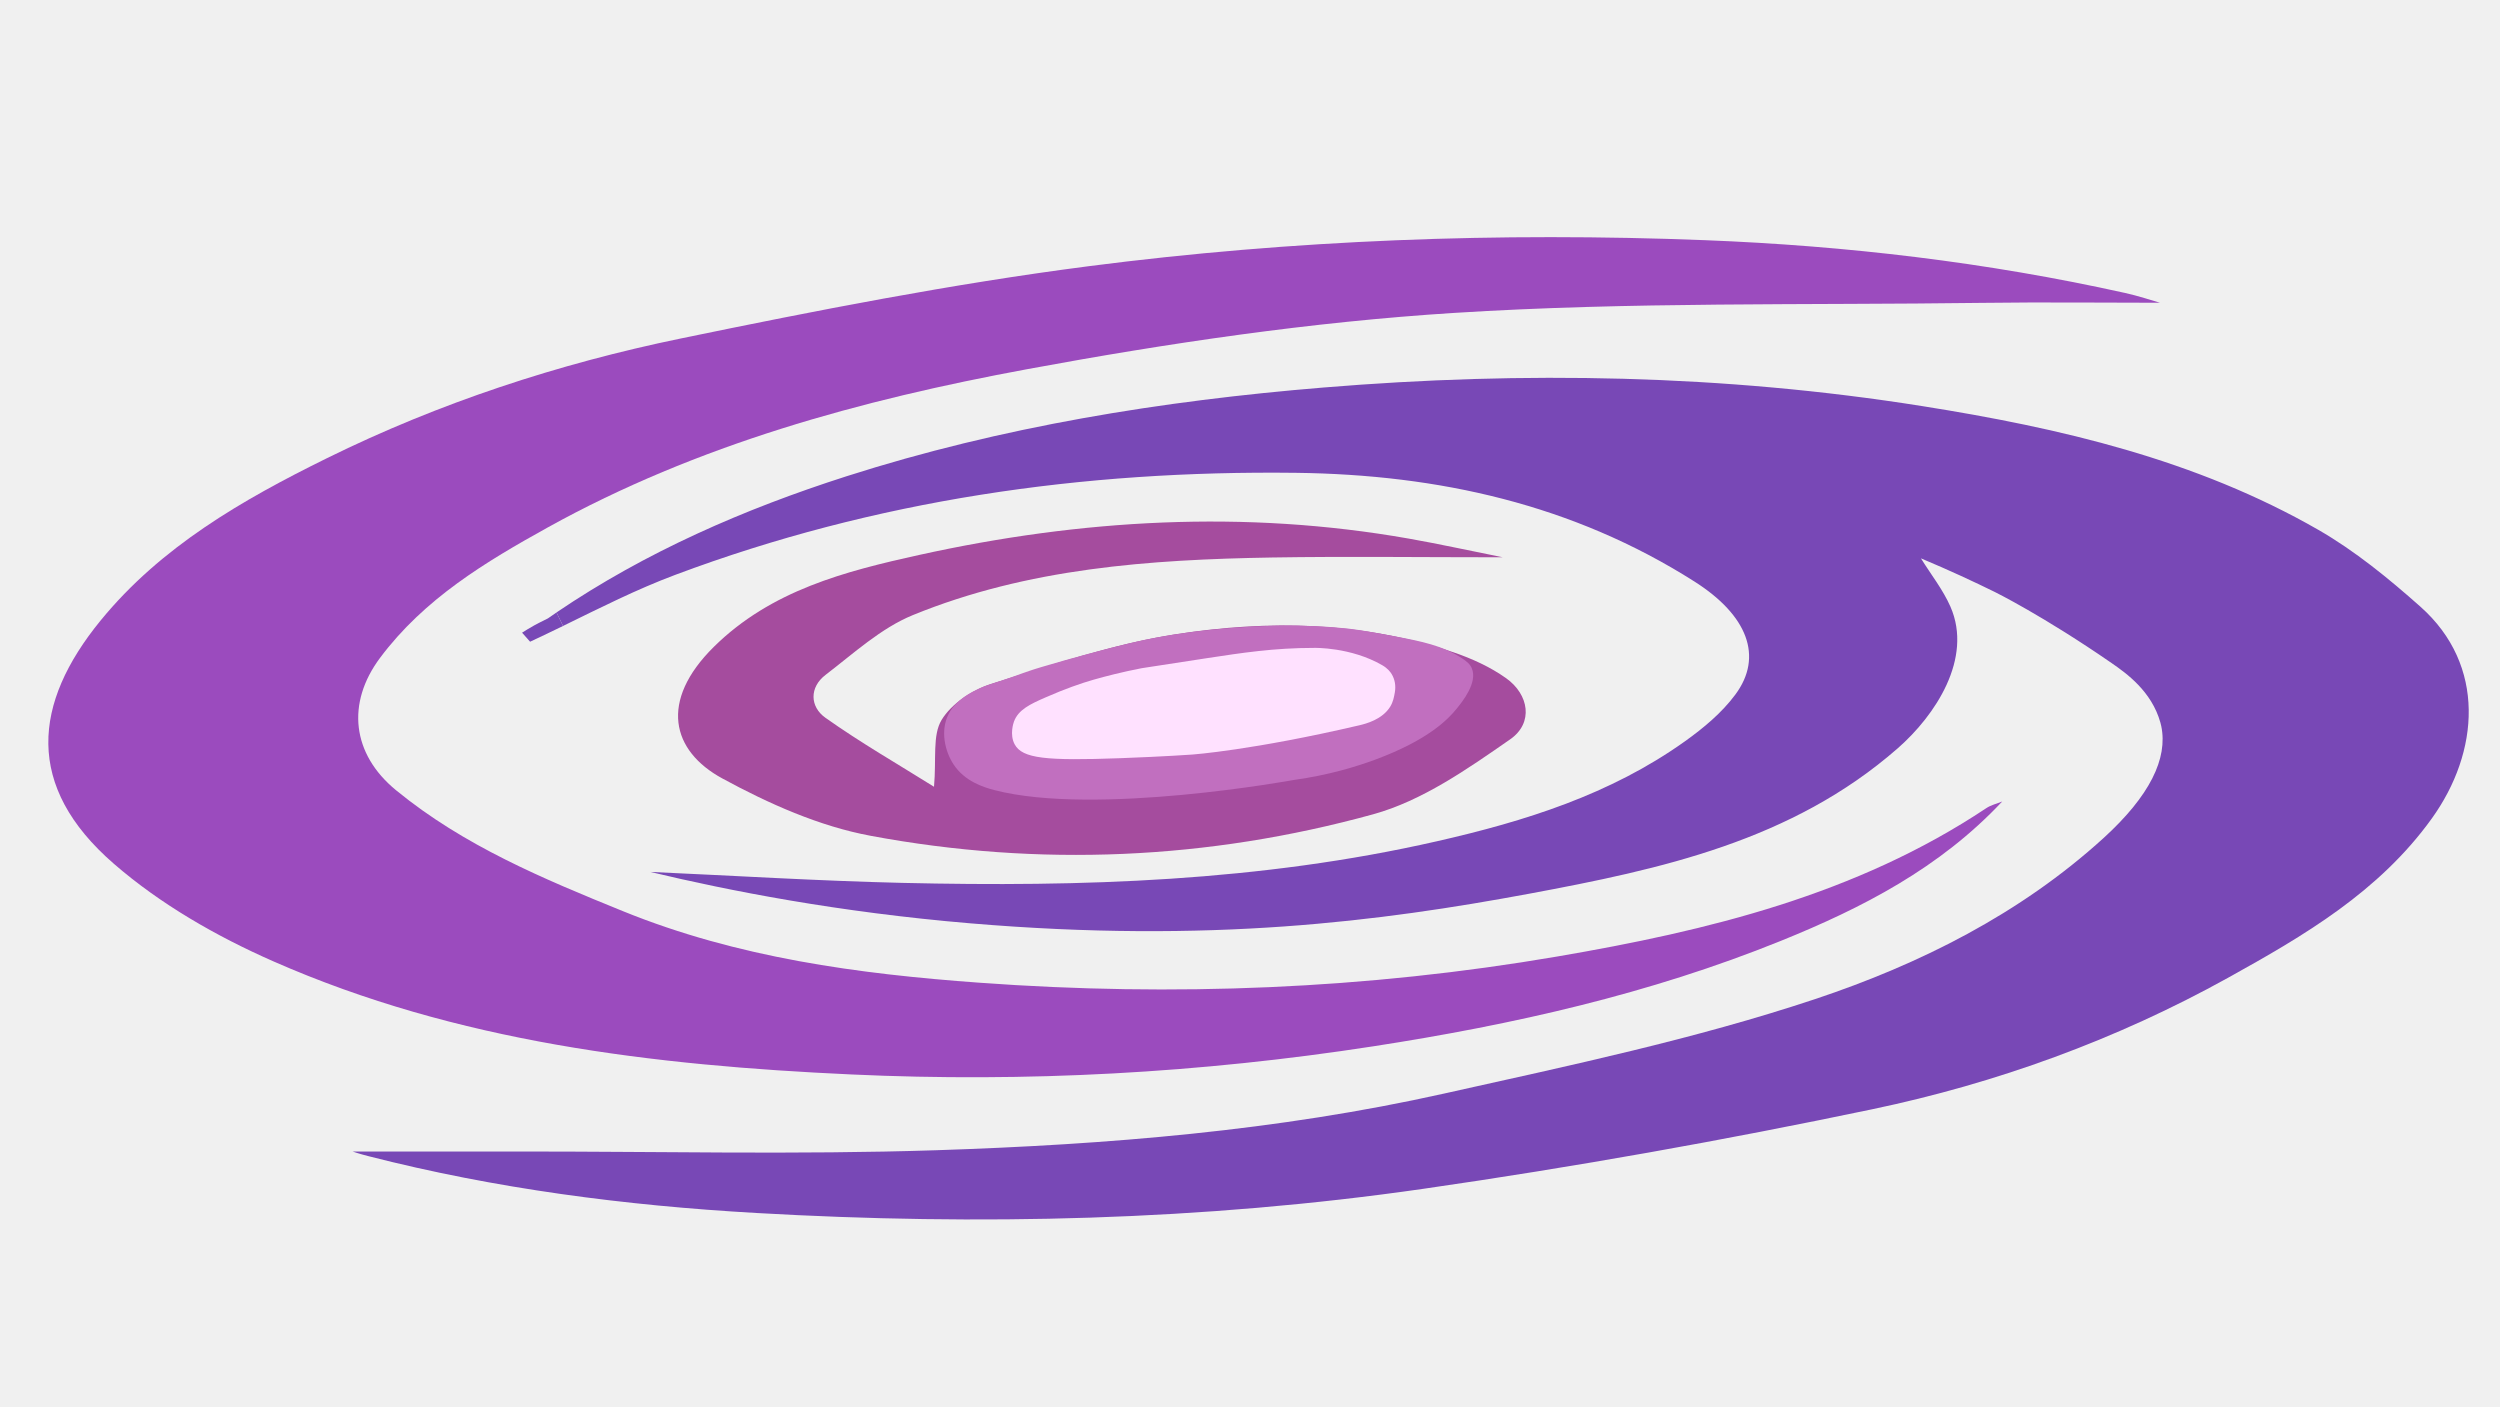
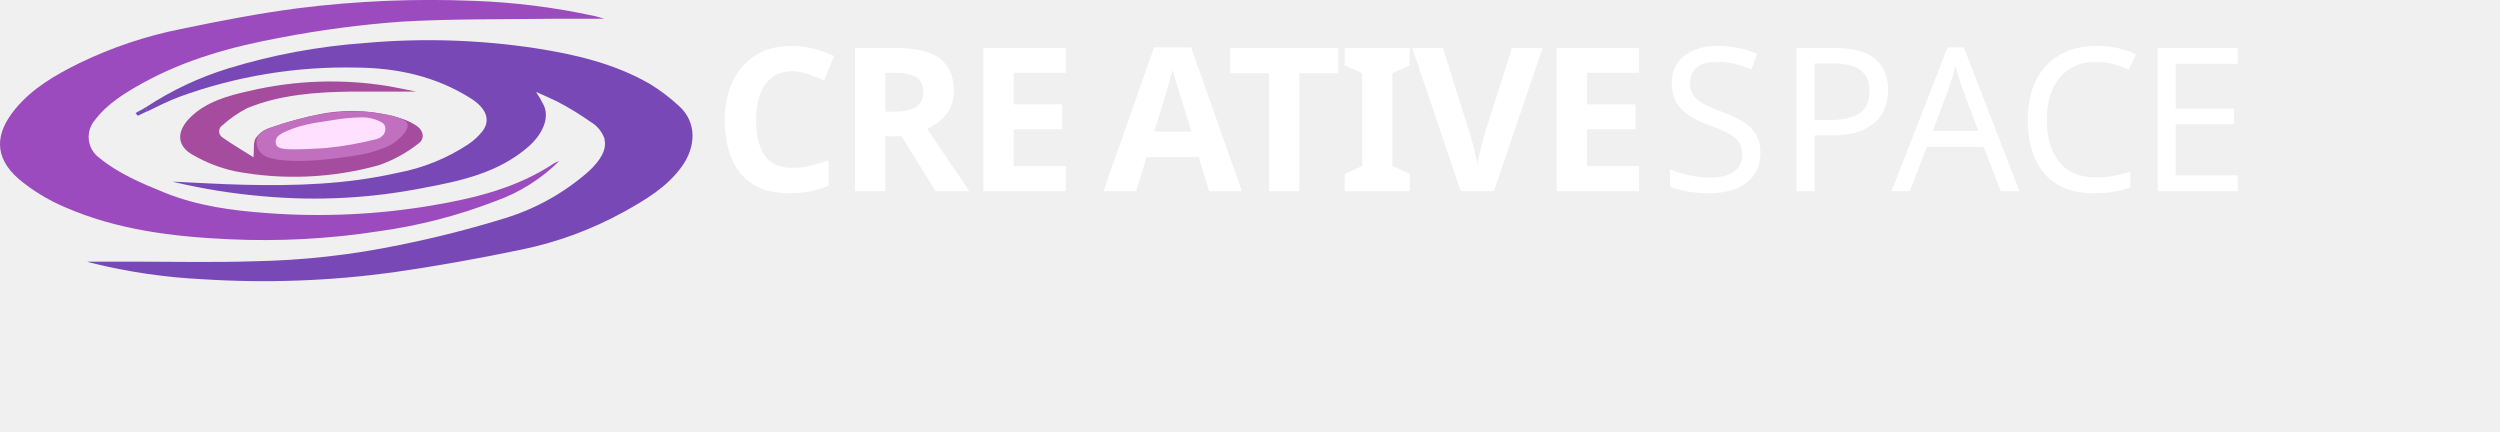
- <svg xmlns="http://www.w3.org/2000/svg" version="1.1" id="Capa_1" x="0px" y="0px" viewBox="0 0 1920 1080" style="enable-background:new 0 0 1920 1080;" xml:space="preserve">
-   <style type="text/css">
- 	.st0{display:none;fill:#FFFFFF;}
- 	.st1{fill:#7848B6;}
- 	.st2{fill:#9B4BBE;}
- 	.st3{fill:#A54C9E;}
- 	.st4{fill:#C16FBF;}
- 	.st5{fill:#FFE1FF;}
- 	.st6{fill:none;}
- 	.st7{display:none;}
- 	.st8{display:inline;fill:#FFFFFF;}
- 	.st9{font-family:'Staatliches-Regular';}
- 	.st10{font-size:32.398px;}
- </style>
-   <path class="st0" d="M53.93,64.63c3.88,0.17,7.76,0.42,11.65,0.51c8.3,0.2,16.55-0.07,24.7-1.92c4.09-0.93,8.03-2.16,11.47-4.62  c0.86-0.61,1.71-1.32,2.34-2.16c1.31-1.76,0.56-3.67-1.89-5.23c-5.62-3.57-11.84-4.94-18.41-5.02c-9.85-0.12-19.45,1.25-28.7,4.72  c-2.3,0.86-4.48,2.05-6.71,3.09c-0.12-0.14-0.25-0.28-0.37-0.42c0.12-0.08,0.31-0.2,0.55-0.33c0.32-0.18,0.58-0.29,0.64-0.33  c4.24-2.95,8.91-5,13.8-6.57c7.18-2.3,14.58-3.49,22.06-4.1c9.24-0.76,18.48-0.6,27.67,0.86c6.38,1.01,12.65,2.47,18.32,5.73  c1.69,0.97,3.24,2.24,4.71,3.54c3.06,2.71,2.74,6.73,0.53,9.8c-2.44,3.39-5.89,5.4-9.42,7.36c-5.17,2.87-10.69,4.87-16.44,6.08  c-6.87,1.44-13.8,2.67-20.75,3.68c-10.23,1.48-20.54,1.71-30.86,1.12c-6.04-0.35-12.04-1.12-17.92-2.63  c-0.37-0.09-0.73-0.22-0.72-0.21c2.31,0,4.98,0,7.65,0c6.44-0.01,12.89,0.15,19.33-0.06c7.89-0.26,15.78-0.9,23.51-2.62  c5.75-1.29,11.56-2.51,17.13-4.37c4.83-1.61,9.48-3.94,13.33-7.45c1.49-1.36,3.03-2.82,2.66-5.17c-0.28-1.79-1.6-2.87-3-3.7  c-2.59-1.54-5.27-2.93-7.92-4.38c-0.06,0.11-0.13,0.22-0.19,0.33c0.46,0.74,1.02,1.45,1.37,2.24c1.04,2.39-0.7,5.02-2.44,6.54  c-4.89,4.27-10.94,5.59-17.04,6.72c-8.54,1.59-17.17,1.96-25.81,1.37C63.74,66.67,53.89,64.78,53.93,64.63z" />
-   <path class="st0" d="M116.43,61.37c-2.88,3.08-6.48,4.92-10.24,6.44c-6.05,2.45-12.37,3.87-18.82,4.87  c-8.01,1.24-16.05,1.67-24.13,1.3c-9.16-0.42-18.23-1.5-26.72-5.23c-2.62-1.15-5.23-2.64-7.38-4.51c-4.13-3.58-3.74-7.41-0.61-11.24  c2.79-3.42,6.56-5.58,10.46-7.5c5.2-2.56,10.69-4.36,16.34-5.53c6.25-1.29,12.54-2.53,18.87-3.34c9.45-1.22,18.97-1.58,28.51-1.2  c6.53,0.26,13.01,1.02,19.39,2.44c0.64,0.14,1.27,0.35,1.63,0.46c-2.57,0-5.39-0.03-8.21,0.01c-8.14,0.11-16.31-0.05-24.43,0.46  c-6.6,0.42-13.21,1.4-19.72,2.6c-7.69,1.42-15.25,3.49-22.16,7.31c-2.87,1.59-5.72,3.3-7.76,6.04c-1.56,2.09-1.31,4.44,0.75,6.13  c3.13,2.56,6.8,4.08,10.48,5.58c5.29,2.15,10.88,2.9,16.5,3.31c8.94,0.65,17.86,0.3,26.7-1.21c6.96-1.19,13.81-2.85,19.83-6.86  C115.91,61.53,116.18,61.47,116.43,61.37z" />
-   <path class="st0" d="M93.35,50.08c-3.75,0-7.21-0.05-10.67,0.01c-5.66,0.09-11.3,0.49-16.6,2.66c-1.48,0.6-2.74,1.77-4.03,2.76  c-0.76,0.58-0.73,1.48-0.01,1.98c1.63,1.15,3.36,2.15,5.02,3.19c0.11-1.3-0.08-2.38,0.35-3.09c0.46-0.75,1.42-1.39,2.3-1.67  c2.82-0.89,5.65-1.85,8.55-2.3c4.29-0.66,8.62-0.58,12.81,0.84c0.85,0.29,1.71,0.68,2.43,1.19c1.07,0.76,1.28,2.07,0.19,2.83  c-1.97,1.37-4.07,2.84-6.33,3.47c-7.63,2.1-15.44,2.45-23.23,1c-2.37-0.44-4.71-1.49-6.86-2.65c-2.35-1.27-2.94-3.57-0.39-6.09  c2.65-2.62,6.09-3.5,9.49-4.25c7.48-1.65,15.04-2.1,22.64-0.76C90.37,49.46,91.74,49.76,93.35,50.08z" />
-   <g id="XMLID_2_">
-     <g>
-       <path class="st1" d="M1858.82,465.88c50.74,45.05,45.44,111.83,8.74,162.81c-40.49,56.24-97.86,89.79-156.49,122.28    c-85.89,47.62-177.67,80.9-273.19,100.94c-114.13,23.91-229.23,44.43-344.64,61.08c-170.02,24.49-341.33,28.4-512.72,18.57    c-100.4-5.73-200.05-18.64-297.8-43.69c-6.05-1.52-11.94-3.47-11.94-3.51c38.42,0,82.77,0.04,127.12,0    c107.03-0.08,214.14,2.5,321.05-0.98c131.13-4.29,262.11-14.9,390.51-43.61c95.6-21.34,192.02-41.66,284.69-72.51    c80.31-26.8,157.46-65.41,221.47-123.72c35.38-32.26,49.42-61,44.23-85.89c-0.12-0.62-0.39-1.64-0.7-2.81    c-6.71-23.95-26.09-37.76-37.37-45.56c-52.46-36.24-89.71-54.61-89.71-54.61c-16.07-7.92-35.1-16.77-56.79-25.86    c7.64,12.36,16.93,24.03,22.7,37.21c17.32,39.71-11.7,83.47-40.56,108.71c-81.17,71.03-181.72,92.79-283.13,111.67    c-114.6,21.26-245.3,38.22-428.82,22.74c-101.68-8.54-185.9-25.12-246.08-39.51c64.51,2.89,128.99,6.9,193.54,8.42    c137.84,3.24,275.06-1.09,410.41-31.91c67.95-15.45,133.36-35.92,190.62-76.76c14.28-10.18,28.43-21.96,38.77-35.92    c21.73-29.21,9.36-60.96-31.36-86.82c-93.38-59.33-196.74-82.14-305.95-83.51c-163.59-1.99-323.23,20.79-476.83,78.36    c-29.49,11.04-57.77,25.35-86.16,39.24l-5.03-10.38c68.65-46.53,143.97-79.34,222.68-104.57    c119.24-38.15,242.3-57.96,366.49-68.18c153.48-12.64,307.08-9.99,459.67,14.28c106.09,16.85,210.2,41.03,304.35,95.09    C1808.66,423.14,1834.44,444.24,1858.82,465.88z" />
-       <path class="st2" d="M1631.85,224.95c10.65,2.34,21.02,5.85,27.07,7.57c-42.75,0-89.59-0.55-136.4,0.08    c-135.31,1.83-270.93-0.82-405.84,7.72c-109.72,6.94-219.4,23.17-327.64,43.18C661.3,307.1,535.59,341.42,420.8,405    c-47.66,26.41-94.98,54.76-128.95,100.28c-25.86,34.64-21.8,73.76,12.48,101.76c51.95,42.52,112.88,67.87,174.12,92.75    c87.84,35.69,180.67,48.21,274.09,54.96c148.45,10.8,296.79,4.95,443.52-20.17c115.65-19.78,229.5-47.39,329.43-113.93    c3.59-2.42,8.11-3.43,12.21-5.11c-47.9,51.14-107.61,81.83-170.06,107.07c-100.59,40.72-205.59,64.36-312.78,80.93    c-133.08,20.59-266.71,27.85-400.89,21.65c-152.12-6.98-302.91-24.81-443.99-86.86c-43.57-19.15-86.82-43.92-122.55-74.97    C18.82,603.84,25.3,540.19,77.21,476.61c46.42-56.83,109.02-92.75,173.84-124.7c86.43-42.59,177.55-72.47,271.47-91.89    c103.95-21.49,208.4-41.97,313.56-55.58c156.99-20.28,315.24-26.17,473.59-19.97C1418.15,188.72,1525.72,201.39,1631.85,224.95z" />
-       <path class="st3" d="M1156.62,520.8c17.71,12.56,21.26,34.44,3.2,47c-32.76,22.78-67.59,47.2-105.23,57.57    c-126.73,34.91-256.49,40.68-385.87,16.54c-39.47-7.33-78.36-24.69-113.93-44.04c-39-21.14-48.79-59.36-6.55-101.1    c44.11-43.53,101.14-58.08,157.62-70.56c124.23-27.42,249.9-34.83,376.12-12.56c22.82,4.02,45.44,9.01,72.2,14.35    c-62.25,0-119.78-0.78-177.28,0.16c-94,1.6-187.65,8.19-275.8,44.23c-24.49,9.99-45.48,29.41-67.01,45.87    c-12.64,9.63-12.09,24.53-0.2,32.96c26.99,19.15,55.85,35.73,83.43,53.01c1.91-21.57-1.29-39.51,5.81-51.29    c7.57-12.52,23.64-23.09,38.15-27.69c46.81-14.78,93.88-30.77,142.09-38.22c71.26-11.04,143.26-9.67,212.85,13.92    C1130.33,505.75,1144.53,512.22,1156.62,520.8z" />
-       <path class="st1" d="M427.39,470.37l5.03,10.38c-8.43,4.1-16.85,8.15-25.31,12.09c-2.07-2.34-4.13-4.64-6.16-6.94    c2.07-1.33,5.23-3.28,9.17-5.5c5.34-2.96,9.56-4.76,10.65-5.46C422.95,473.41,425.17,471.89,427.39,470.37z" />
-     </g>
-     <g>
- 	</g>
-   </g>
-   <g>
-     <path class="st4" d="M763.67,606.79c77.7,20.2,230.13-7.8,230.13-7.8c26.69-3.7,47.86-10.22,62.41-15.6   c41.25-15.27,56.29-31.47,62.41-39c4.55-5.6,16.41-20.23,11.7-31.2c-1.29-3.01-3.52-5.02-7.8-7.8   c-14.84-9.63-30.28-12.83-54.12-17.19c-13.81-2.52-20.72-3.76-23.91-4.24c-11.04-1.67-26.47-3.17-52.91-3.56   c-4.22-0.06-66.59-0.15-123.22,13.45c-4.75,1.14-12.98,3.22-14.98,3.73c0,0-29.71,7.52-53.63,14.74c-3.56,1.07-7.3,2.23-11.73,3.76   c-6.51,2.25-9.5,3.65-27.6,9.47c-2.25,0.73-4.95,1.59-8.44,3.24c-5.61,2.64-17.62,8.31-23.4,19.5c-6.66,12.89-2.86,28.89,3.9,39   C740.94,599.96,754.92,604.51,763.67,606.79z" />
-   </g>
-   <path class="st5" d="M778.72,554.19c-0.29,0.8-3.52,9.98,0.56,17.5c5.91,10.91,24.13,12.67,80.85,10.61  c33.69-1.23,55.67-2.81,55.67-2.81s46.42-3.34,128.26-22.49c5-1.17,17.56-4.44,23.62-14.27c2.23-3.62,2.92-7.35,3.55-10.94  c0.9-5.16,0.02-10.04-2.4-14.04c-1.01-1.66-3.02-4.42-7.3-6.89c-24.19-13.97-52.11-13.28-52.11-13.28c-31.11,0-55.82,3.85-81.91,7.8  c-14.06,2.13-31.17,4.75-50.71,7.8c-15.14,2.94-27.73,6.2-37.12,8.88c-9.37,2.68-21.83,7.02-36.78,13.58  C791.02,540.84,782.06,545.09,778.72,554.19z" />
-   <rect x="139.33" y="33" class="st6" width="208.24" height="61.89" />
-   <text transform="matrix(1 0 0 1 139.333 55.582)" class="st7">
-     <tspan x="0" y="0" class="st8 st9 st10">CREATIVE</tspan>
-     <tspan x="0" y="23.95" class="st8 st9 st10">SPACE</tspan>
+ <svg xmlns="http://www.w3.org/2000/svg" id="Capa_1" data-name="Capa 1" viewBox="0 0 403.89 69.78">
+   <defs>
+     <style>.cls-1{fill:#7848b6;}.cls-2{fill:#9b4bbe;}.cls-3{fill:#a54c9e;}.cls-4{fill:#c16fbf;}.cls-5{fill:#ffe1ff;}.cls-6{font-size:32.4px;fill:#fff;font-family:Rubik-SemiBold, Rubik;font-weight:600;letter-spacing:-0.02em;}.cls-7{letter-spacing:-0.09em;}.cls-10,.cls-8,.cls-9{font-family:Rubik-Light, Rubik;font-weight:300;}.cls-9{letter-spacing:-0.06em;}.cls-10{letter-spacing:-0.03em;}</style>
+   </defs>
+   <path class="cls-1" d="M135.76,51.19c3.05,2.71,2.73,6.73.52,9.8-2.43,3.38-5.89,5.4-9.41,7.36a58.62,58.62,0,0,1-16.45,6.07c-6.87,1.44-13.8,2.68-20.74,3.68a154.6,154.6,0,0,1-30.86,1.12,93.71,93.71,0,0,1-17.93-2.63c-.36-.09-.72-.21-.72-.21h7.66c6.44,0,12.88.15,19.32-.06a126.23,126.23,0,0,0,23.5-2.63,172,172,0,0,0,17.14-4.36,36.78,36.78,0,0,0,13.33-7.45c2.13-1.94,3-3.67,2.66-5.17a1,1,0,0,0,0-.17,5.12,5.12,0,0,0-2.25-2.74,48.67,48.67,0,0,0-5.4-3.29c-1-.47-2.11-1-3.42-1.55A18.39,18.39,0,0,1,114,51.2c1,2.39-.7,5-2.44,6.54-4.89,4.28-10.94,5.59-17,6.72a91,91,0,0,1-25.81,1.37,98.8,98.8,0,0,1-14.82-2.38c3.89.18,7.77.42,11.65.51,8.3.2,16.56-.07,24.71-1.92a31,31,0,0,0,11.47-4.62,10.2,10.2,0,0,0,2.33-2.16c1.31-1.76.57-3.67-1.88-5.23-5.63-3.57-11.85-4.94-18.42-5a78.54,78.54,0,0,0-28.7,4.72c-1.78.67-3.48,1.53-5.19,2.36l-.3-.62A52,52,0,0,1,63,45.16a99.33,99.33,0,0,1,22.06-4.1,115.45,115.45,0,0,1,27.67.86c6.39,1,12.65,2.47,18.32,5.72A30,30,0,0,1,135.76,51.19Z" transform="translate(-26.11 -34.11)" />
+   <path class="cls-2" d="M122.1,36.69c.64.14,1.26.35,1.63.45-2.58,0-5.4,0-8.21,0-8.15.11-16.31,0-24.43.46a167.85,167.85,0,0,0-19.72,2.6c-7.69,1.42-15.26,3.49-22.17,7.31-2.87,1.59-5.71,3.3-7.76,6a4.18,4.18,0,0,0,.75,6.13c3.13,2.55,6.8,4.08,10.48,5.58,5.29,2.15,10.88,2.9,16.5,3.31a110.53,110.53,0,0,0,26.7-1.22c7-1.19,13.81-2.85,19.82-6.86a4.41,4.41,0,0,1,.74-.3,27.73,27.73,0,0,1-10.24,6.44,84,84,0,0,1-18.82,4.87,121.14,121.14,0,0,1-24.13,1.31c-9.16-.42-18.23-1.5-26.73-5.23a29.7,29.7,0,0,1-7.37-4.51c-4.13-3.59-3.74-7.42-.62-11.25,2.8-3.42,6.56-5.58,10.47-7.5A68,68,0,0,1,55.33,38.8c6.25-1.3,12.54-2.53,18.87-3.35a170.75,170.75,0,0,1,28.51-1.2A109.29,109.29,0,0,1,122.1,36.69Z" transform="translate(-26.11 -34.11)" />
+   <path class="cls-3" d="M93.49,54.49c1.07.76,1.28,2.08.2,2.83a22.23,22.23,0,0,1-6.34,3.47,51.2,51.2,0,0,1-23.22,1,23.63,23.63,0,0,1-6.86-2.65c-2.35-1.27-2.94-3.57-.4-6.08s6.09-3.5,9.49-4.25A57.53,57.53,0,0,1,89,48.05c1.37.24,2.73.54,4.34.86-3.74,0-7.2,0-10.67,0-5.65.09-11.29.49-16.6,2.66a19.11,19.11,0,0,0-4,2.76,1.17,1.17,0,0,0,0,2c1.62,1.15,3.36,2.15,5,3.19.12-1.3-.08-2.38.35-3.09a4.41,4.41,0,0,1,2.3-1.67,58.38,58.38,0,0,1,8.55-2.3,26.77,26.77,0,0,1,12.81.84A9.79,9.79,0,0,1,93.49,54.49Z" transform="translate(-26.11 -34.11)" />
+   <path class="cls-1" d="M49.6,51.46l.3.62-1.52.73L48,52.39l.55-.33c.32-.18.58-.28.64-.33Z" transform="translate(-26.11 -34.11)" />
+   <path class="cls-4" d="M69.84,59.67c4.68,1.22,13.85-.47,13.85-.47a17.39,17.39,0,0,0,3.76-.94,8,8,0,0,0,3.75-2.35c.28-.33,1-1.21.71-1.87a1,1,0,0,0-.47-.47,8.29,8.29,0,0,0-3.26-1l-1.44-.25a24.11,24.11,0,0,0-3.18-.22,35.24,35.24,0,0,0-7.42.81l-.9.23s-1.79.45-3.23.88l-.7.23c-.4.13-.58.22-1.67.57a5.12,5.12,0,0,0-.5.19,2.89,2.89,0,0,0-1.41,1.18A2.44,2.44,0,0,0,68,58.5,3.11,3.11,0,0,0,69.84,59.67Z" transform="translate(-26.11 -34.11)" />
+   <path class="cls-5" d="M70.75,56.5a1.38,1.38,0,0,0,0,1.06c.36.65,1.45.76,4.87.64C77.67,58.12,79,58,79,58a54.74,54.74,0,0,0,7.72-1.36,2.23,2.23,0,0,0,1.42-.86,1.83,1.83,0,0,0,.21-.65,1.21,1.21,0,0,0-.14-.85,1.1,1.1,0,0,0-.44-.41,6.6,6.6,0,0,0-3.14-.8,30.57,30.57,0,0,0-4.93.47c-.85.12-1.88.28-3,.47-.91.17-1.67.37-2.24.53a17.09,17.09,0,0,0-2.21.82C71.49,55.7,71,56,70.75,56.5Z" transform="translate(-26.11 -34.11)" />
+   <text class="cls-6" transform="translate(115.22 30.89)">CRE<tspan class="cls-7" x="63.05" y="0">A</tspan>
+     <tspan x="82.87" y="0">TIVE</tspan>
+     <tspan class="cls-8" x="152.92" y="0">S</tspan>
+     <tspan class="cls-9" x="171.87" y="0">P</tspan>
+     <tspan class="cls-10" x="190.37" y="0">A</tspan>
+     <tspan class="cls-8" x="210.39" y="0">CE</tspan>
  </text>
</svg>
